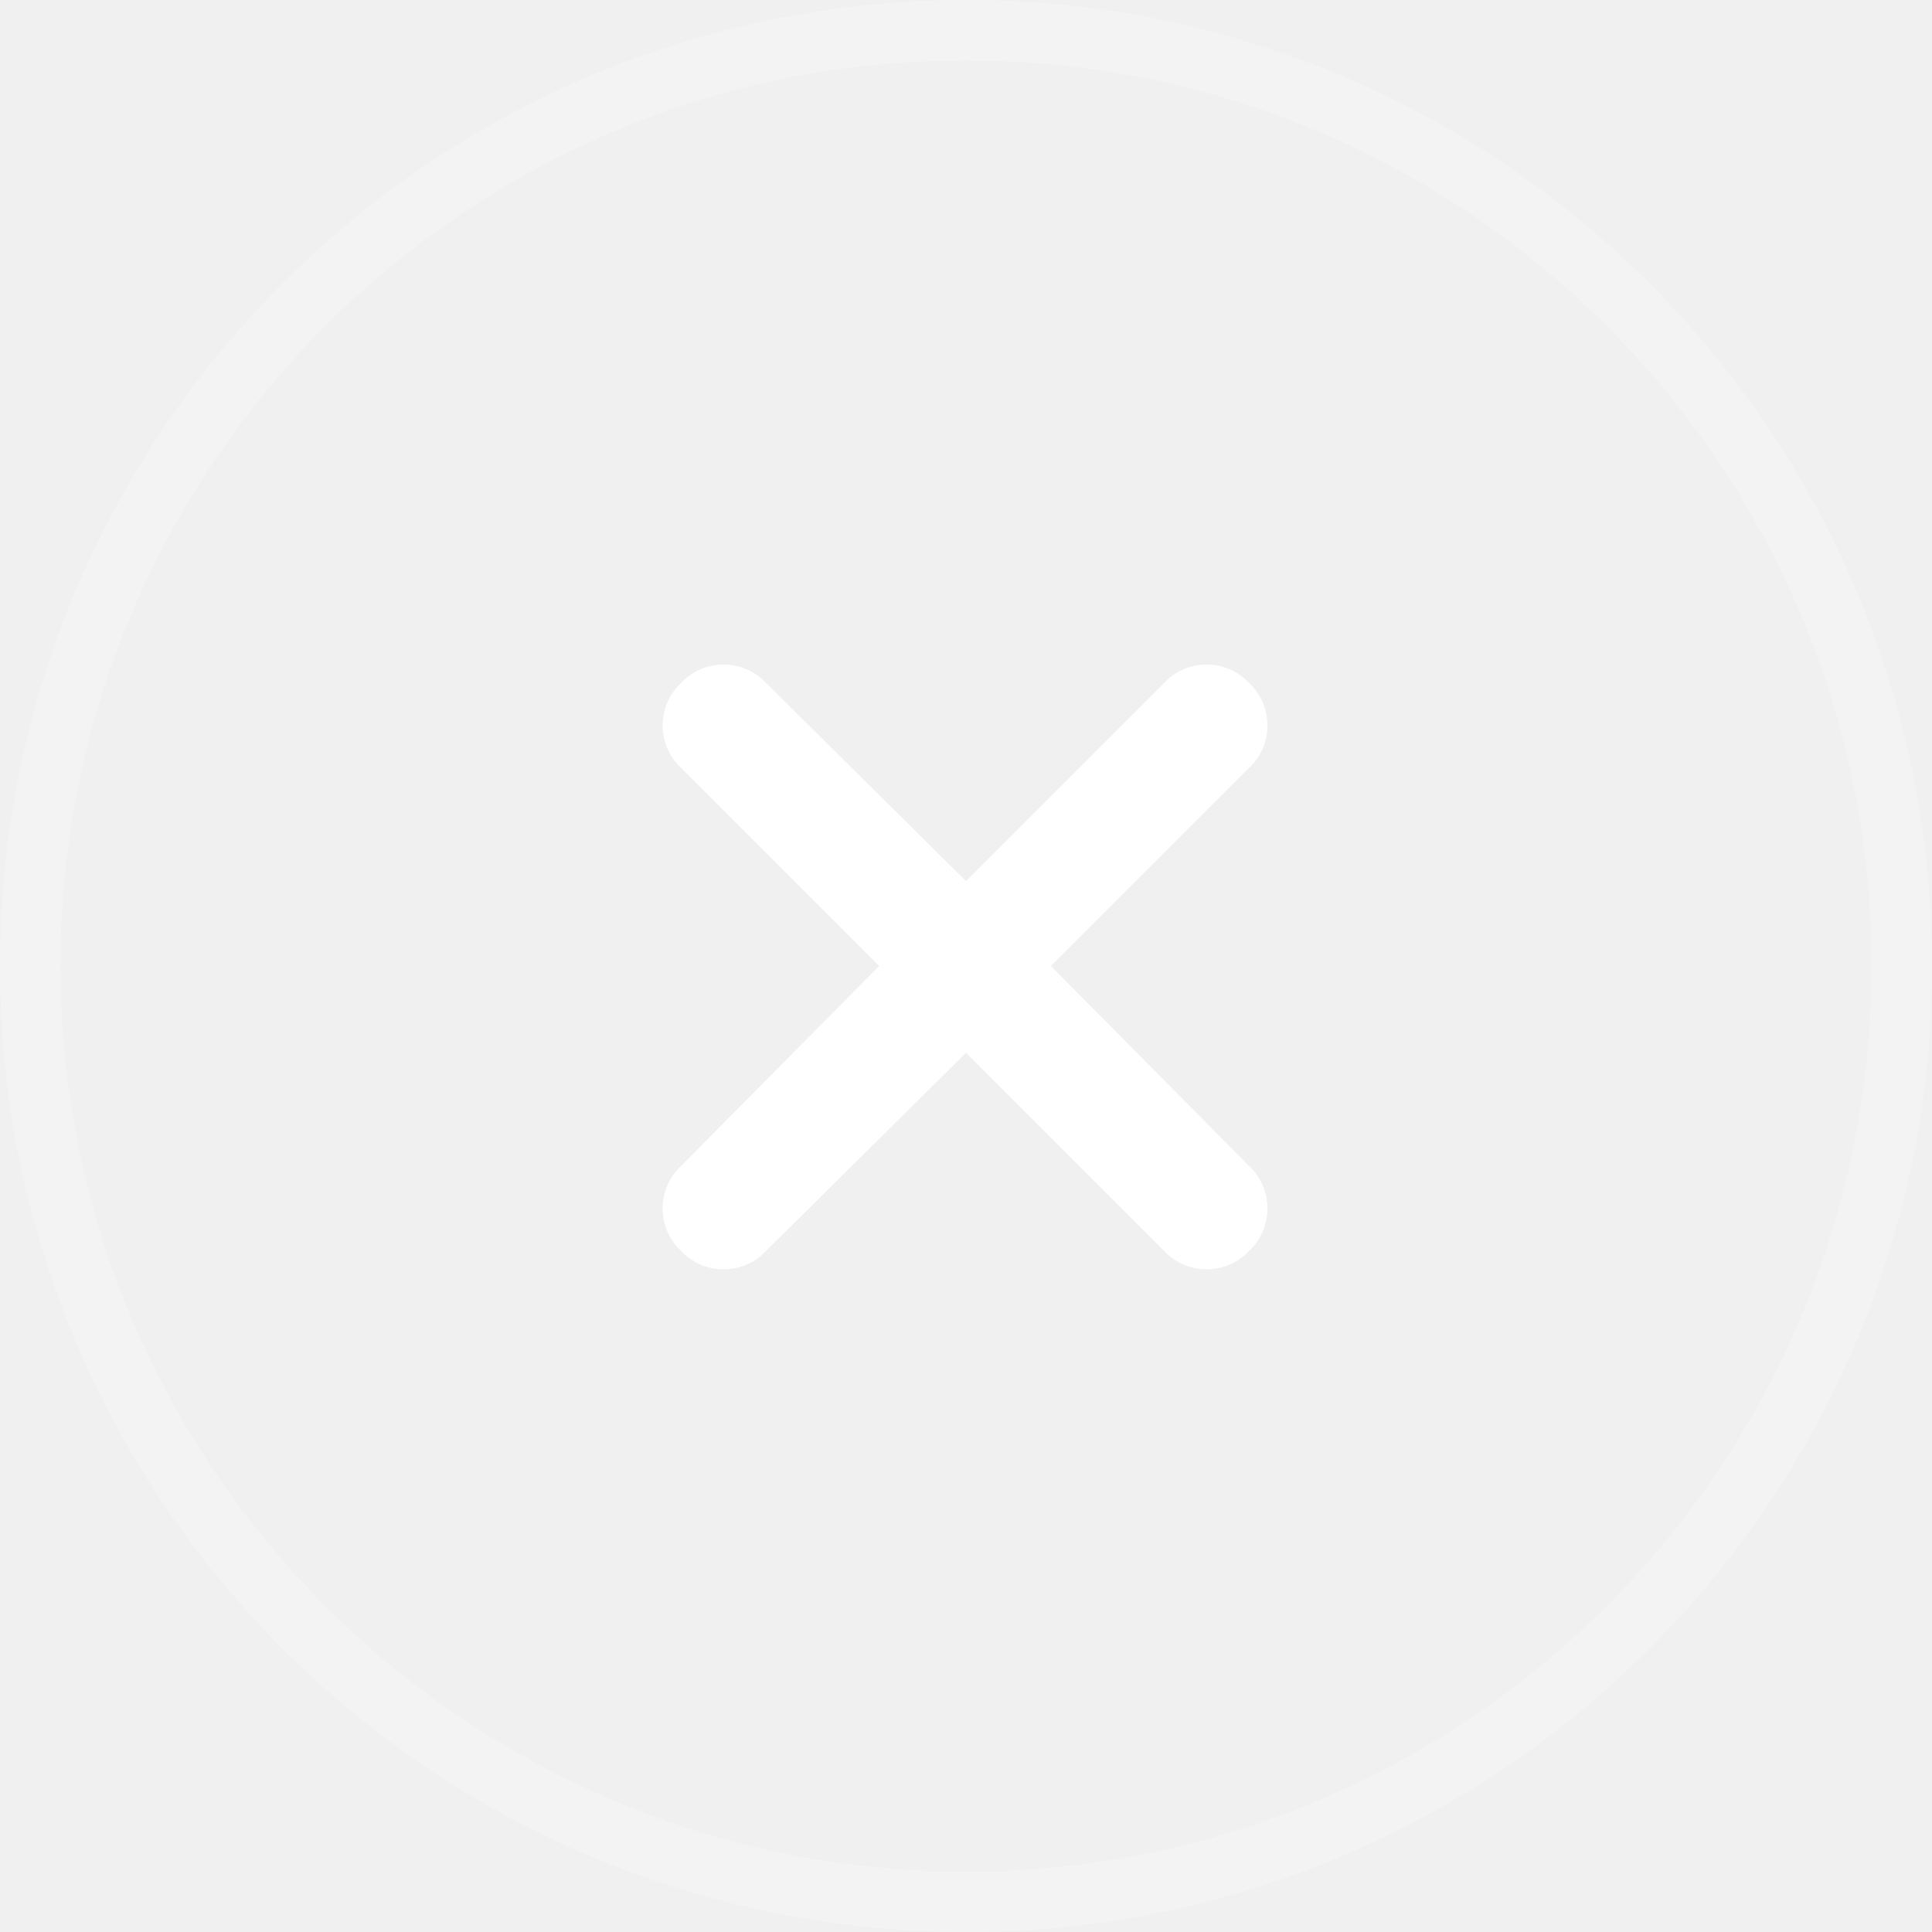
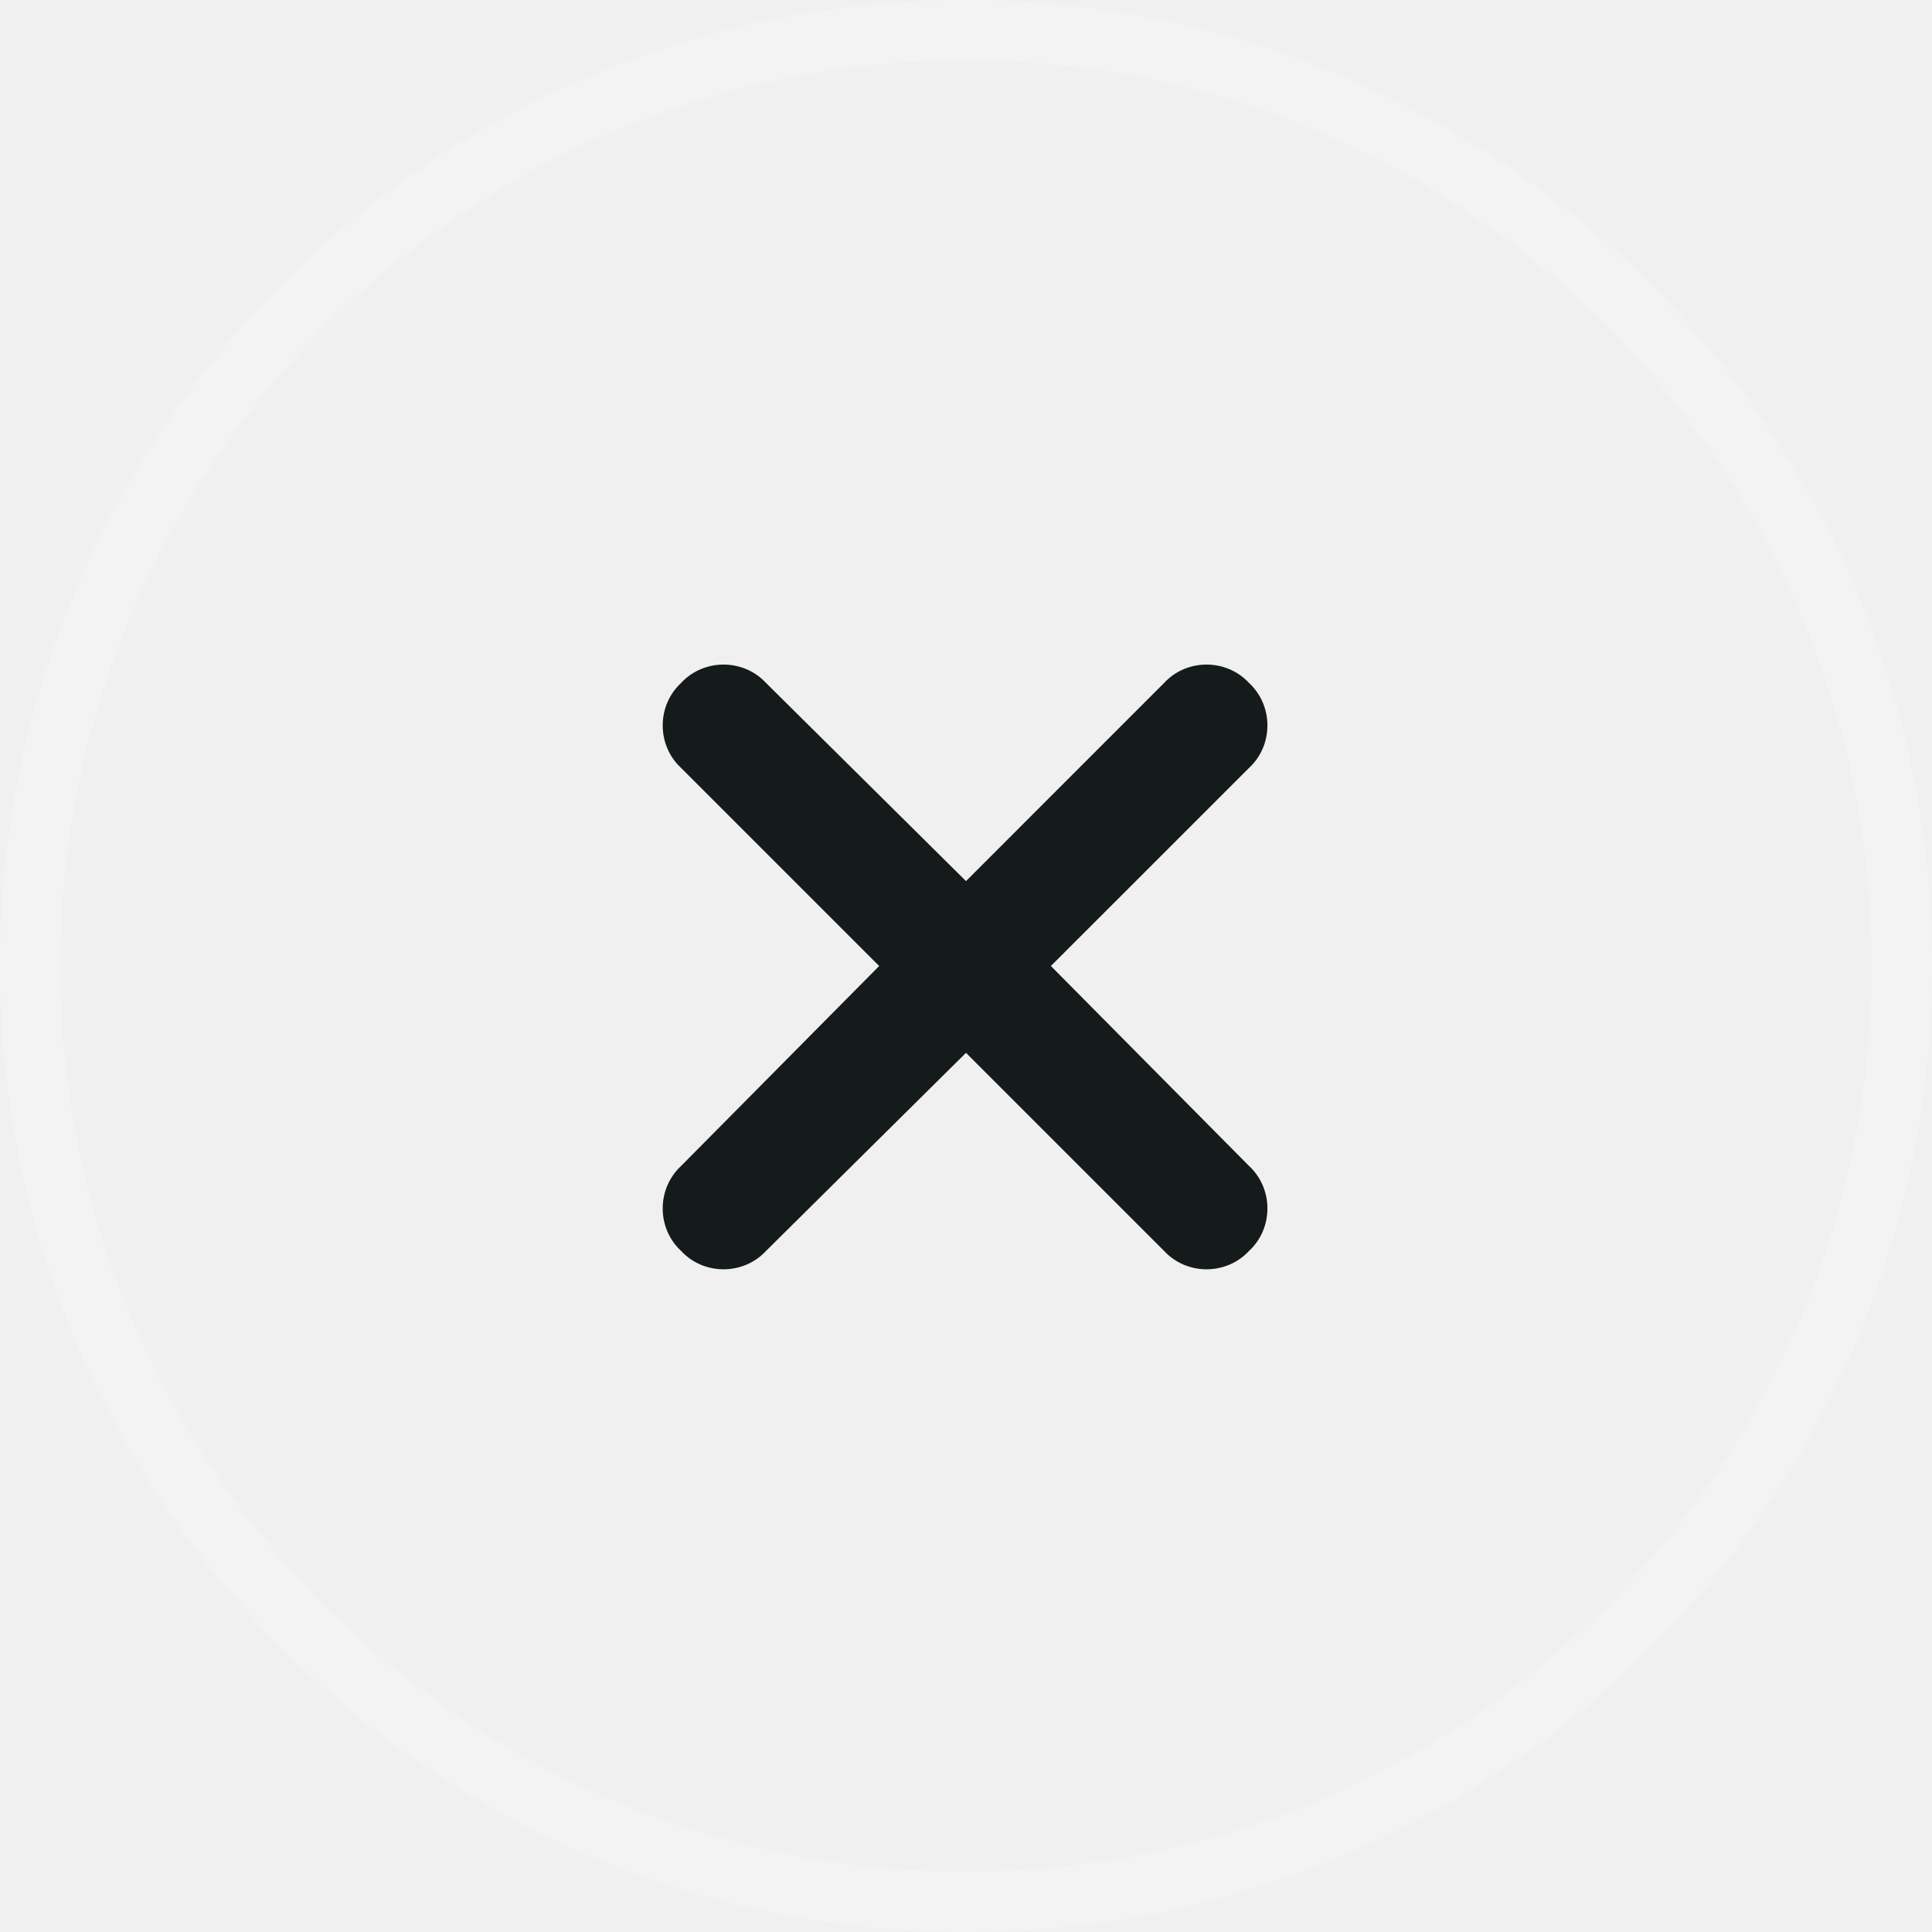
<svg xmlns="http://www.w3.org/2000/svg" width="32" height="32" viewBox="0 0 32 32" fill="none">
  <rect x="0.5" y="0.5" width="31" height="31" rx="15.5" stroke="white" stroke-opacity="0.2" />
-   <path d="M20.688 12.719L17.406 16L20.688 19.312C21.094 19.688 21.094 20.344 20.688 20.719C20.312 21.125 19.656 21.125 19.281 20.719L16 17.438L12.688 20.719C12.312 21.125 11.656 21.125 11.281 20.719C10.875 20.344 10.875 19.688 11.281 19.312L14.562 16L11.281 12.719C10.875 12.344 10.875 11.688 11.281 11.312C11.656 10.906 12.312 10.906 12.688 11.312L16 14.594L19.281 11.312C19.656 10.906 20.312 10.906 20.688 11.312C21.094 11.688 21.094 12.344 20.688 12.719Z" fill="white" />
+   <path d="M20.688 12.719L17.406 16L20.688 19.312C21.094 19.688 21.094 20.344 20.688 20.719C20.312 21.125 19.656 21.125 19.281 20.719L16 17.438L12.688 20.719C12.312 21.125 11.656 21.125 11.281 20.719C10.875 20.344 10.875 19.688 11.281 19.312L14.562 16L11.281 12.719C10.875 12.344 10.875 11.688 11.281 11.312C11.656 10.906 12.312 10.906 12.688 11.312L16 14.594L19.281 11.312C19.656 10.906 20.312 10.906 20.688 11.312C21.094 11.688 21.094 12.344 20.688 12.719Z" fill="#151A1A" />
</svg>
